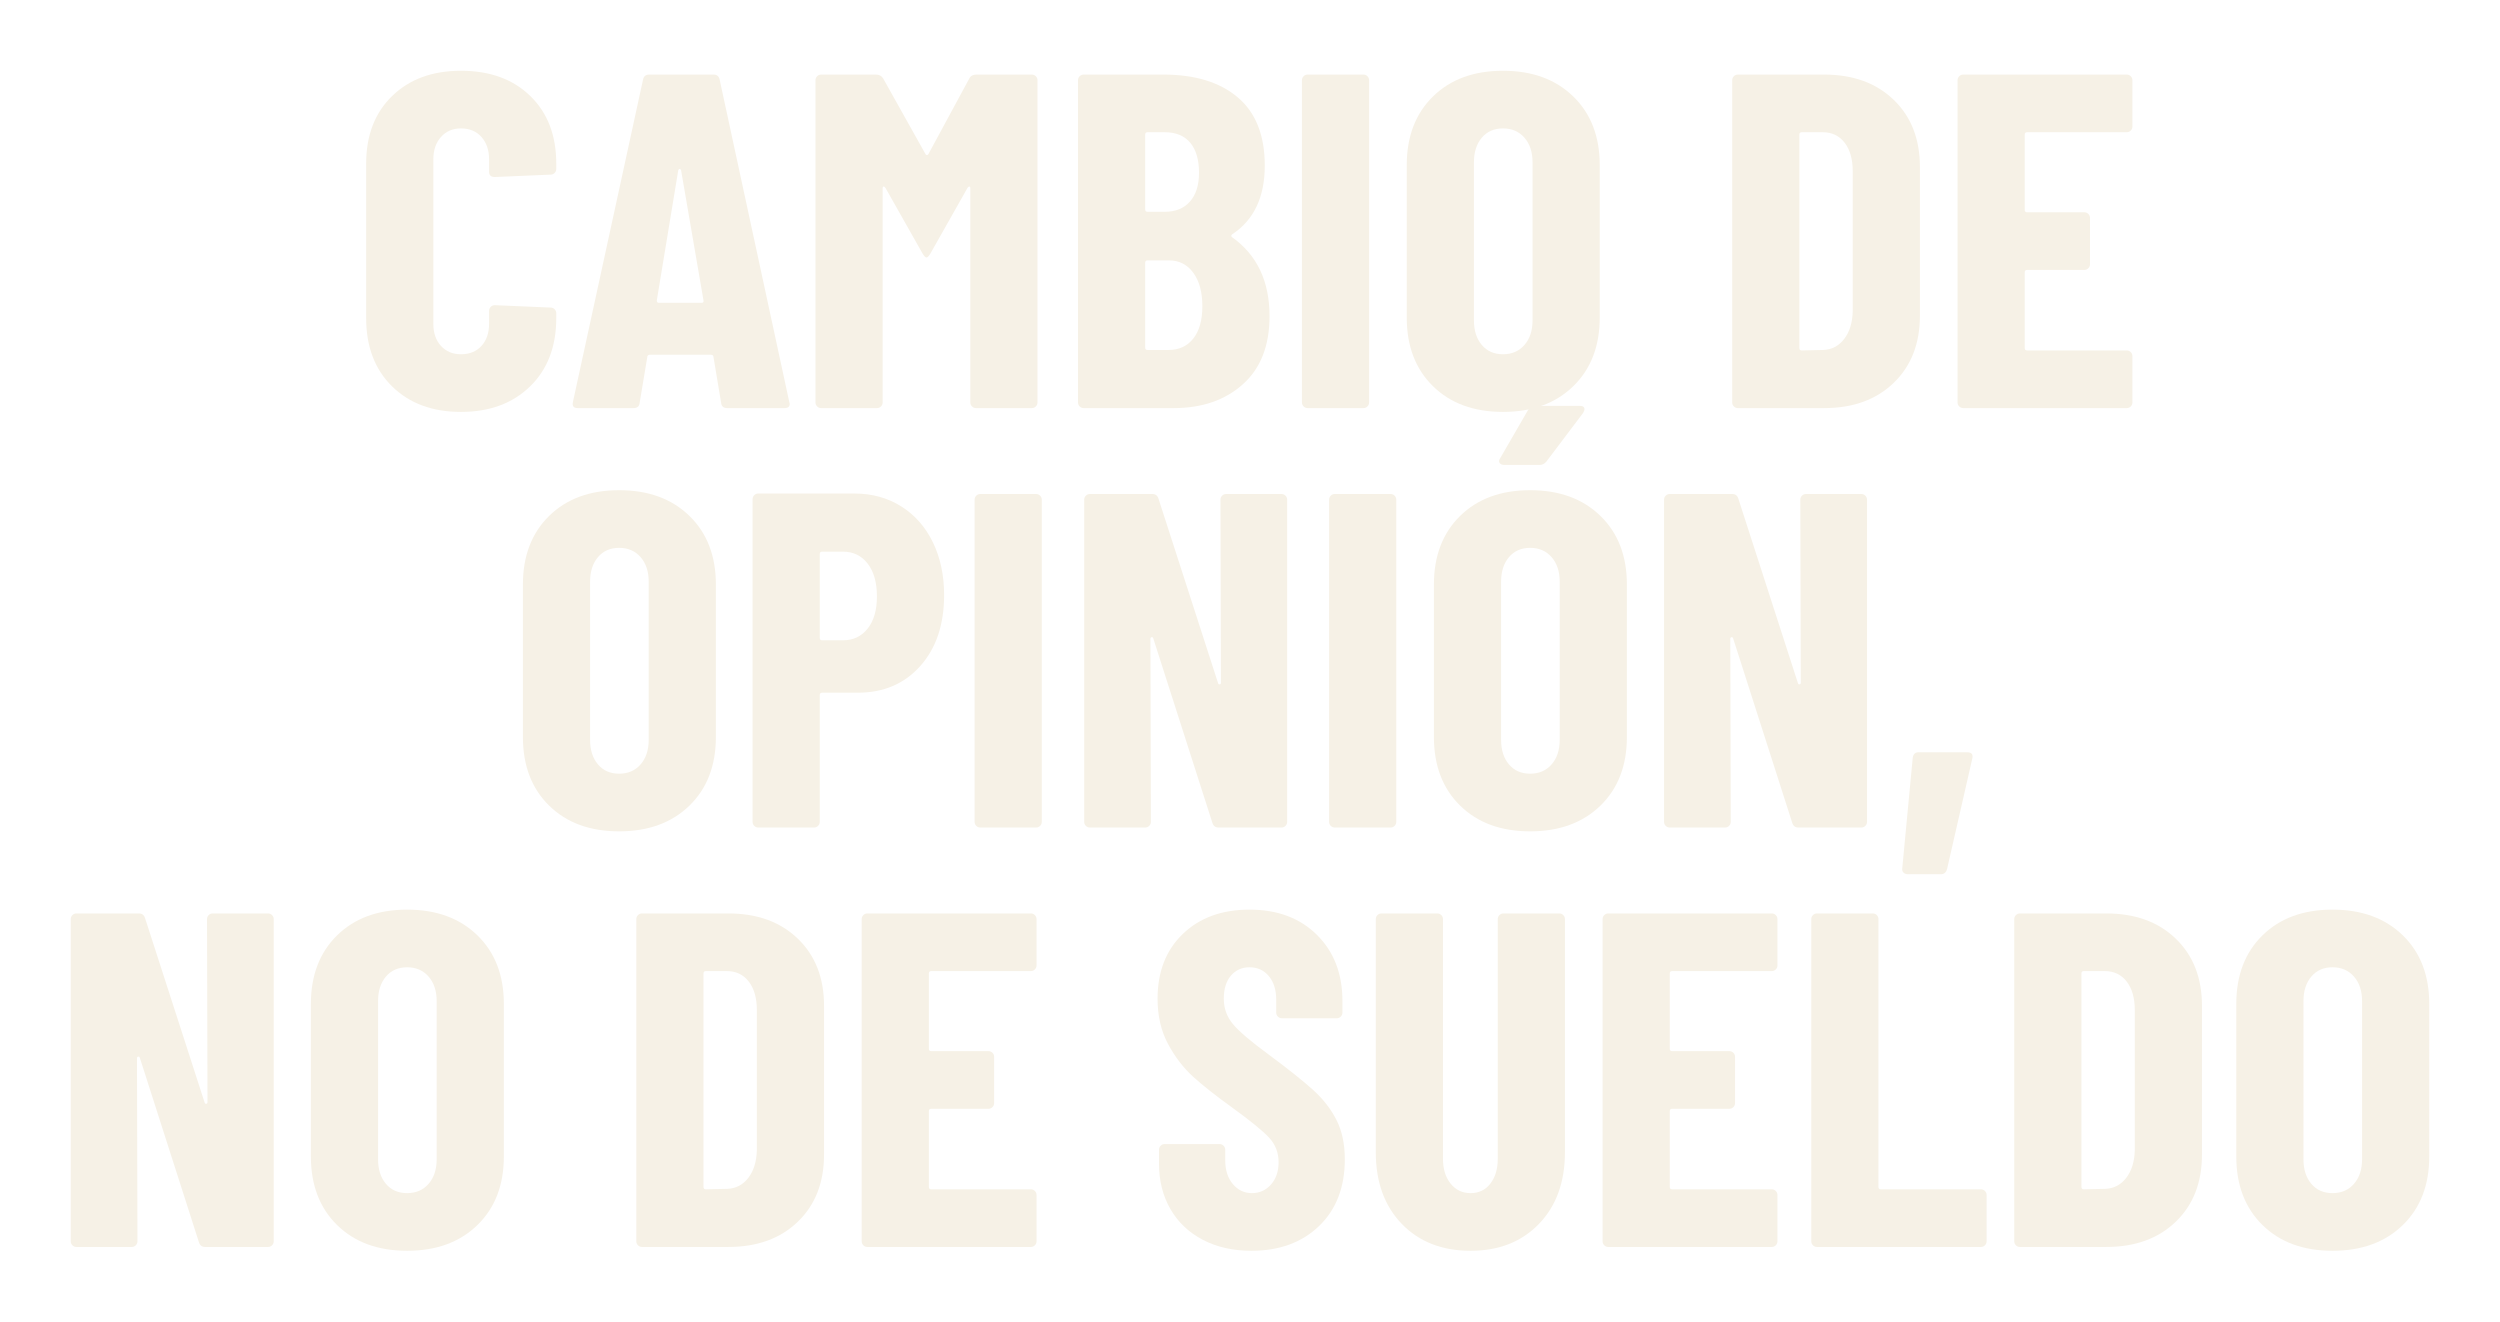
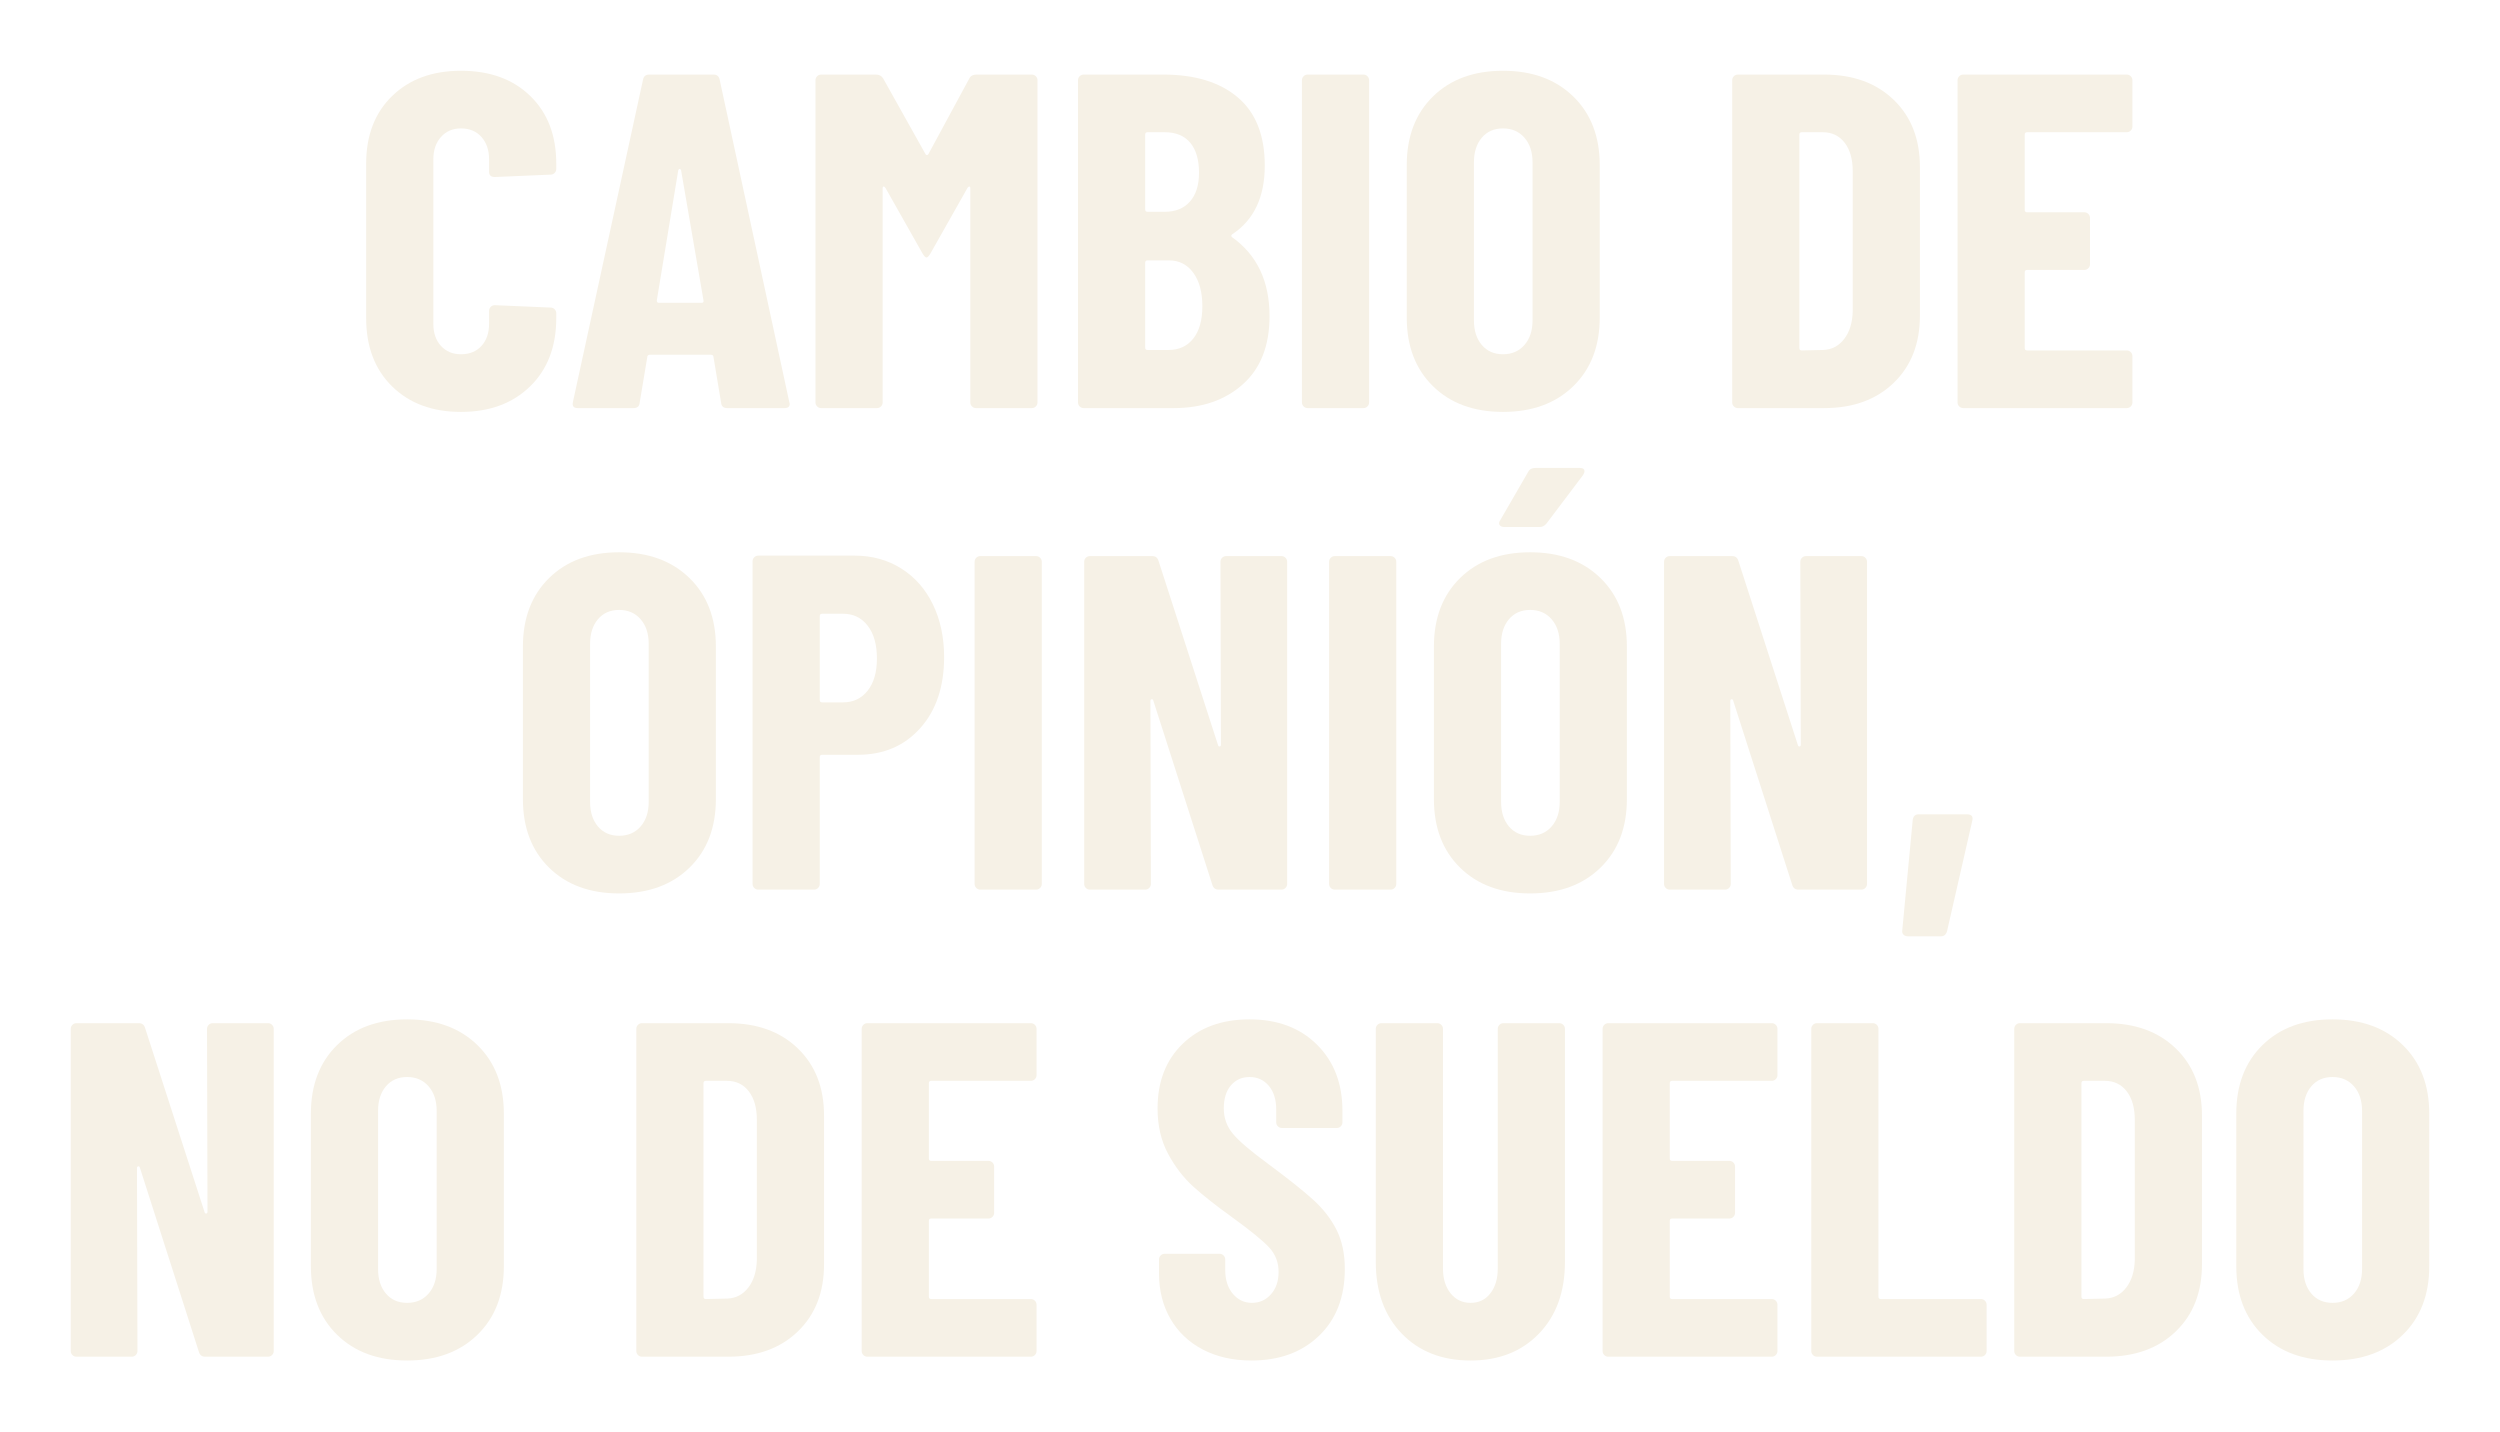
- <svg xmlns="http://www.w3.org/2000/svg" viewBox="327.18 185.37 346.3 183.06">
-   <path fill="#F6F1E6" d="M391.034 242.428Q385.094 242.428 381.497 238.897Q377.9 235.366 377.9 229.426L377.9 229.426L377.9 208.042Q377.9 202.168 381.497 198.67Q385.094 195.172 391.034 195.172L391.034 195.172Q397.04 195.172 400.637 198.67Q404.234 202.168 404.234 208.042L404.234 208.042L404.234 208.768Q404.234 209.098 404.003 209.329Q403.772 209.56 403.442 209.56L403.442 209.56L395.72 209.89Q394.928 209.89 394.928 209.164L394.928 209.164L394.928 207.448Q394.928 205.534 393.872 204.346Q392.816 203.158 391.034 203.158L391.034 203.158Q389.318 203.158 388.262 204.346Q387.206 205.534 387.206 207.448L387.206 207.448L387.206 230.218Q387.206 232.132 388.262 233.287Q389.318 234.442 391.034 234.442L391.034 234.442Q392.816 234.442 393.872 233.287Q394.928 232.132 394.928 230.218L394.928 230.218L394.928 228.436Q394.928 228.106 395.159 227.875Q395.39 227.644 395.72 227.644L395.72 227.644L403.442 227.974Q403.772 227.974 404.003 228.205Q404.234 228.436 404.234 228.766L404.234 228.766L404.234 229.426Q404.234 235.366 400.604 238.897Q396.974 242.428 391.034 242.428L391.034 242.428" />
-   <path fill="#F6F1E6" d="M427.928 241.9Q427.136 241.9 427.07 241.174L427.07 241.174L426.014 234.838Q426.014 234.508 425.618 234.508L425.618 234.508L417.236 234.508Q416.84 234.508 416.84 234.838L416.84 234.838L415.784 241.174Q415.718 241.9 414.926 241.9L414.926 241.9L407.204 241.9Q406.346 241.9 406.544 241.042L406.544 241.042L416.246 196.426Q416.378 195.7 417.104 195.7L417.104 195.7L426.014 195.7Q426.74 195.7 426.872 196.426L426.872 196.426L436.508 241.042L436.574 241.306Q436.574 241.9 435.848 241.9L435.848 241.9L427.928 241.9M418.16 226.984Q418.16 227.314 418.424 227.314L418.424 227.314L424.364 227.314Q424.694 227.314 424.628 226.984L424.628 226.984L421.526 208.966Q421.46 208.768 421.328 208.768Q421.196 208.768 421.13 208.966L421.13 208.966L418.16 226.984" />
-   <path fill="#F6F1E6" d="M461.456 196.228Q461.72 195.7 462.446 195.7L462.446 195.7L470.102 195.7Q470.432 195.7 470.663 195.931Q470.894 196.162 470.894 196.492L470.894 196.492L470.894 241.108Q470.894 241.438 470.663 241.669Q470.432 241.9 470.102 241.9L470.102 241.9L462.38 241.9Q462.05 241.9 461.819 241.669Q461.588 241.438 461.588 241.108L461.588 241.108L461.588 211.474Q461.588 211.21 461.456 211.21Q461.324 211.21 461.192 211.408L461.192 211.408L456.044 220.516Q455.714 221.044 455.516 221.044L455.516 221.044Q455.318 221.044 454.988 220.516L454.988 220.516L449.84 211.408Q449.708 211.21 449.576 211.21Q449.444 211.21 449.444 211.474L449.444 211.474L449.444 241.108Q449.444 241.438 449.213 241.669Q448.982 241.9 448.652 241.9L448.652 241.9L440.93 241.9Q440.6 241.9 440.369 241.669Q440.138 241.438 440.138 241.108L440.138 241.108L440.138 196.492Q440.138 196.162 440.369 195.931Q440.6 195.7 440.93 195.7L440.93 195.7L448.52 195.7Q449.18 195.7 449.51 196.228L449.51 196.228L455.384 206.722Q455.582 206.986 455.78 206.722L455.78 206.722L461.456 196.228" />
-   <path fill="#F6F1E6" d="M503.036 229.162Q503.036 235.3 499.34 238.6Q495.644 241.9 489.77 241.9L489.77 241.9L477.296 241.9Q476.966 241.9 476.735 241.669Q476.504 241.438 476.504 241.108L476.504 241.108L476.504 196.492Q476.504 196.162 476.735 195.931Q476.966 195.7 477.296 195.7L477.296 195.7L488.318 195.7Q494.918 195.7 498.647 198.868Q502.376 202.036 502.376 208.306L502.376 208.306Q502.376 214.84 497.888 217.81L497.888 217.81Q497.624 218.008 497.822 218.206L497.822 218.206Q503.036 221.902 503.036 229.162L503.036 229.162M486.14 203.686Q485.81 203.686 485.81 204.016L485.81 204.016L485.81 214.378Q485.81 214.708 486.14 214.708L486.14 214.708L488.516 214.708Q490.76 214.708 492.014 213.289Q493.268 211.87 493.268 209.296L493.268 209.296Q493.268 206.59 492.047 205.138Q490.826 203.686 488.516 203.686L488.516 203.686L486.14 203.686M489.044 233.848Q491.222 233.848 492.476 232.264Q493.73 230.68 493.73 227.776L493.73 227.776Q493.73 224.872 492.476 223.156Q491.222 221.44 489.11 221.44L489.11 221.44L486.14 221.44Q485.81 221.44 485.81 221.77L485.81 221.77L485.81 233.518Q485.81 233.848 486.14 233.848L486.14 233.848L489.044 233.848" />
-   <path fill="#F6F1E6" d="M508.316 241.9Q507.986 241.9 507.755 241.669Q507.524 241.438 507.524 241.108L507.524 241.108L507.524 196.492Q507.524 196.162 507.755 195.931Q507.986 195.7 508.316 195.7L508.316 195.7L516.038 195.7Q516.368 195.7 516.599 195.931Q516.83 196.162 516.83 196.492L516.83 196.492L516.83 241.108Q516.83 241.438 516.599 241.669Q516.368 241.9 516.038 241.9L516.038 241.9L508.316 241.9" />
-   <path fill="#F6F1E6" d="M535.376 242.428Q529.304 242.428 525.674 238.864Q522.044 235.3 522.044 229.36L522.044 229.36L522.044 208.24Q522.044 202.3 525.674 198.736Q529.304 195.172 535.376 195.172L535.376 195.172Q541.448 195.172 545.111 198.736Q548.774 202.3 548.774 208.24L548.774 208.24L548.774 229.36Q548.774 235.3 545.111 238.864Q541.448 242.428 535.376 242.428L535.376 242.428M535.376 234.442Q537.224 234.442 538.346 233.155Q539.468 231.868 539.468 229.756L539.468 229.756L539.468 207.844Q539.468 205.732 538.346 204.445Q537.224 203.158 535.376 203.158L535.376 203.158Q533.528 203.158 532.439 204.445Q531.35 205.732 531.35 207.844L531.35 207.844L531.35 229.756Q531.35 231.868 532.439 233.155Q533.528 234.442 535.376 234.442L535.376 234.442" />
-   <path fill="#F6F1E6" d="M567.914 241.9Q567.584 241.9 567.353 241.669Q567.122 241.438 567.122 241.108L567.122 241.108L567.122 196.492Q567.122 196.162 567.353 195.931Q567.584 195.7 567.914 195.7L567.914 195.7L579.86 195.7Q585.866 195.7 589.496 199.198Q593.126 202.696 593.126 208.504L593.126 208.504L593.126 229.096Q593.126 234.904 589.496 238.402Q585.866 241.9 579.86 241.9L579.86 241.9L567.914 241.9M576.428 233.584Q576.428 233.914 576.758 233.914L576.758 233.914L579.728 233.848Q581.51 233.782 582.632 232.33Q583.754 230.878 583.82 228.502L583.82 228.502L583.82 209.098Q583.82 206.59 582.698 205.138Q581.576 203.686 579.662 203.686L579.662 203.686L576.758 203.686Q576.428 203.686 576.428 204.016L576.428 204.016L576.428 233.584" />
-   <path fill="#F6F1E6" d="M622.562 202.894Q622.562 203.224 622.331 203.455Q622.1 203.686 621.77 203.686L621.77 203.686L607.976 203.686Q607.646 203.686 607.646 204.016L607.646 204.016L607.646 214.444Q607.646 214.774 607.976 214.774L607.976 214.774L615.896 214.774Q616.226 214.774 616.457 215.005Q616.688 215.236 616.688 215.566L616.688 215.566L616.688 221.968Q616.688 222.298 616.457 222.529Q616.226 222.76 615.896 222.76L615.896 222.76L607.976 222.76Q607.646 222.76 607.646 223.09L607.646 223.09L607.646 233.584Q607.646 233.914 607.976 233.914L607.976 233.914L621.77 233.914Q622.1 233.914 622.331 234.145Q622.562 234.376 622.562 234.706L622.562 234.706L622.562 241.108Q622.562 241.438 622.331 241.669Q622.1 241.9 621.77 241.9L621.77 241.9L599.132 241.9Q598.802 241.9 598.571 241.669Q598.34 241.438 598.34 241.108L598.34 241.108L598.34 196.492Q598.34 196.162 598.571 195.931Q598.802 195.7 599.132 195.7L599.132 195.7L621.77 195.7Q622.1 195.7 622.331 195.931Q622.562 196.162 622.562 196.492L622.562 196.492L622.562 202.894" />
-   <path fill="#F6F1E6" d="M412.946 300.528Q406.874 300.528 403.244 296.964Q399.614 293.4 399.614 287.46L399.614 287.46L399.614 266.34Q399.614 260.4 403.244 256.836Q406.874 253.272 412.946 253.272L412.946 253.272Q419.018 253.272 422.681 256.836Q426.344 260.4 426.344 266.34L426.344 266.34L426.344 287.46Q426.344 293.4 422.681 296.964Q419.018 300.528 412.946 300.528L412.946 300.528M412.946 292.542Q414.794 292.542 415.916 291.255Q417.038 289.968 417.038 287.856L417.038 287.856L417.038 265.944Q417.038 263.832 415.916 262.545Q414.794 261.258 412.946 261.258L412.946 261.258Q411.098 261.258 410.009 262.545Q408.92 263.832 408.92 265.944L408.92 265.944L408.92 287.856Q408.92 289.968 410.009 291.255Q411.098 292.542 412.946 292.542L412.946 292.542" />
-   <path fill="#F6F1E6" d="M445.55 253.734Q449.18 253.734 452.018 255.516Q454.856 257.298 456.407 260.499Q457.958 263.7 457.958 267.792L457.958 267.792Q457.958 273.93 454.658 277.626Q451.358 281.322 446.012 281.322L446.012 281.322L441.062 281.322Q440.732 281.322 440.732 281.652L440.732 281.652L440.732 299.208Q440.732 299.538 440.501 299.769Q440.27 300 439.94 300L439.94 300L432.218 300Q431.888 300 431.657 299.769Q431.426 299.538 431.426 299.208L431.426 299.208L431.426 254.526Q431.426 254.196 431.657 253.965Q431.888 253.734 432.218 253.734L432.218 253.734L445.55 253.734M443.966 274.062Q446.078 274.062 447.365 272.445Q448.652 270.828 448.652 267.99L448.652 267.99Q448.652 265.086 447.365 263.436Q446.078 261.786 443.966 261.786L443.966 261.786L441.062 261.786Q440.732 261.786 440.732 262.116L440.732 262.116L440.732 273.732Q440.732 274.062 441.062 274.062L441.062 274.062L443.966 274.062" />
-   <path fill="#F6F1E6" d="M462.974 300Q462.644 300 462.413 299.769Q462.182 299.538 462.182 299.208L462.182 299.208L462.182 254.592Q462.182 254.262 462.413 254.031Q462.644 253.8 462.974 253.8L462.974 253.8L470.696 253.8Q471.026 253.8 471.257 254.031Q471.488 254.262 471.488 254.592L471.488 254.592L471.488 299.208Q471.488 299.538 471.257 299.769Q471.026 300 470.696 300L470.696 300L462.974 300" />
-   <path fill="#F6F1E6" d="M496.238 254.592Q496.238 254.262 496.469 254.031Q496.7 253.8 497.03 253.8L497.03 253.8L504.686 253.8Q505.016 253.8 505.247 254.031Q505.478 254.262 505.478 254.592L505.478 254.592L505.478 299.208Q505.478 299.538 505.247 299.769Q505.016 300 504.686 300L504.686 300L495.974 300Q495.314 300 495.116 299.34L495.116 299.34L486.932 273.798Q486.866 273.6 486.701 273.633Q486.536 273.666 486.536 273.864L486.536 273.864L486.602 299.208Q486.602 299.538 486.371 299.769Q486.14 300 485.81 300L485.81 300L478.154 300Q477.824 300 477.593 299.769Q477.362 299.538 477.362 299.208L477.362 299.208L477.362 254.592Q477.362 254.262 477.593 254.031Q477.824 253.8 478.154 253.8L478.154 253.8L486.8 253.8Q487.46 253.8 487.658 254.46L487.658 254.46L495.908 280.002Q495.974 280.2 496.139 280.167Q496.304 280.134 496.304 279.936L496.304 279.936L496.238 254.592" />
-   <path fill="#F6F1E6" d="M512.078 300Q511.748 300 511.517 299.769Q511.286 299.538 511.286 299.208L511.286 299.208L511.286 254.592Q511.286 254.262 511.517 254.031Q511.748 253.8 512.078 253.8L512.078 253.8L519.8 253.8Q520.13 253.8 520.361 254.031Q520.592 254.262 520.592 254.592L520.592 254.592L520.592 299.208Q520.592 299.538 520.361 299.769Q520.13 300 519.8 300L519.8 300L512.078 300" />
-   <path fill="#F6F1E6" d="M539.138 300.528Q533.066 300.528 529.436 296.964Q525.806 293.4 525.806 287.46L525.806 287.46L525.806 266.34Q525.806 260.4 529.436 256.836Q533.066 253.272 539.138 253.272L539.138 253.272Q545.21 253.272 548.873 256.836Q552.536 260.4 552.536 266.34L552.536 266.34L552.536 287.46Q552.536 293.4 548.873 296.964Q545.21 300.528 539.138 300.528L539.138 300.528M539.138 292.542Q540.986 292.542 542.108 291.255Q543.23 289.968 543.23 287.856L543.23 287.856L543.23 265.944Q543.23 263.832 542.108 262.545Q540.986 261.258 539.138 261.258L539.138 261.258Q537.29 261.258 536.201 262.545Q535.112 263.832 535.112 265.944L535.112 265.944L535.112 287.856Q535.112 289.968 536.201 291.255Q537.29 292.542 539.138 292.542L539.138 292.542M535.574 249.774Q535.112 249.774 534.914 249.51Q534.716 249.246 534.98 248.85L534.98 248.85L538.874 242.118Q539.138 241.59 539.864 241.59L539.864 241.59L546.002 241.59Q546.662 241.59 546.662 242.052L546.662 242.052Q546.662 242.25 546.464 242.58L546.464 242.58L541.382 249.312Q540.986 249.774 540.458 249.774L540.458 249.774L535.574 249.774" />
-   <path fill="#F6F1E6" d="M576.56 254.592Q576.56 254.262 576.791 254.031Q577.022 253.8 577.352 253.8L577.352 253.8L585.008 253.8Q585.338 253.8 585.569 254.031Q585.8 254.262 585.8 254.592L585.8 254.592L585.8 299.208Q585.8 299.538 585.569 299.769Q585.338 300 585.008 300L585.008 300L576.296 300Q575.636 300 575.438 299.34L575.438 299.34L567.254 273.798Q567.188 273.6 567.023 273.633Q566.858 273.666 566.858 273.864L566.858 273.864L566.924 299.208Q566.924 299.538 566.693 299.769Q566.462 300 566.132 300L566.132 300L558.476 300Q558.146 300 557.915 299.769Q557.684 299.538 557.684 299.208L557.684 299.208L557.684 254.592Q557.684 254.262 557.915 254.031Q558.146 253.8 558.476 253.8L558.476 253.8L567.122 253.8Q567.782 253.8 567.98 254.46L567.98 254.46L576.23 280.002Q576.296 280.2 576.461 280.167Q576.626 280.134 576.626 279.936L576.626 279.936L576.56 254.592" />
-   <path fill="#F6F1E6" d="M591.476 306.468Q591.08 306.468 590.849 306.237Q590.618 306.006 590.684 305.61L590.684 305.61L592.136 290.298Q592.268 289.572 592.928 289.572L592.928 289.572L599.66 289.572Q600.584 289.572 600.386 290.43L600.386 290.43L596.888 305.742Q596.69 306.468 596.03 306.468L596.03 306.468L591.476 306.468" />
-   <path fill="#F6F1E6" d="M355.856 312.692Q355.856 312.362 356.087 312.131Q356.318 311.9 356.648 311.9L356.648 311.9L364.304 311.9Q364.634 311.9 364.865 312.131Q365.096 312.362 365.096 312.692L365.096 312.692L365.096 357.308Q365.096 357.638 364.865 357.869Q364.634 358.1 364.304 358.1L364.304 358.1L355.592 358.1Q354.932 358.1 354.734 357.44L354.734 357.44L346.55 331.898Q346.484 331.7 346.319 331.733Q346.154 331.766 346.154 331.964L346.154 331.964L346.22 357.308Q346.22 357.638 345.989 357.869Q345.758 358.1 345.428 358.1L345.428 358.1L337.772 358.1Q337.442 358.1 337.211 357.869Q336.98 357.638 336.98 357.308L336.98 357.308L336.98 312.692Q336.98 312.362 337.211 312.131Q337.442 311.9 337.772 311.9L337.772 311.9L346.418 311.9Q347.078 311.9 347.276 312.56L347.276 312.56L355.526 338.102Q355.592 338.3 355.757 338.267Q355.922 338.234 355.922 338.036L355.922 338.036L355.856 312.692" />
-   <path fill="#F6F1E6" d="M383.576 358.628Q377.504 358.628 373.874 355.064Q370.244 351.5 370.244 345.56L370.244 345.56L370.244 324.44Q370.244 318.5 373.874 314.936Q377.504 311.372 383.576 311.372L383.576 311.372Q389.648 311.372 393.311 314.936Q396.974 318.5 396.974 324.44L396.974 324.44L396.974 345.56Q396.974 351.5 393.311 355.064Q389.648 358.628 383.576 358.628L383.576 358.628M383.576 350.642Q385.424 350.642 386.546 349.355Q387.668 348.068 387.668 345.956L387.668 345.956L387.668 324.044Q387.668 321.932 386.546 320.645Q385.424 319.358 383.576 319.358L383.576 319.358Q381.728 319.358 380.639 320.645Q379.55 321.932 379.55 324.044L379.55 324.044L379.55 345.956Q379.55 348.068 380.639 349.355Q381.728 350.642 383.576 350.642L383.576 350.642" />
-   <path fill="#F6F1E6" d="M416.114 358.1Q415.784 358.1 415.553 357.869Q415.322 357.638 415.322 357.308L415.322 357.308L415.322 312.692Q415.322 312.362 415.553 312.131Q415.784 311.9 416.114 311.9L416.114 311.9L428.06 311.9Q434.066 311.9 437.696 315.398Q441.326 318.896 441.326 324.704L441.326 324.704L441.326 345.296Q441.326 351.104 437.696 354.602Q434.066 358.1 428.06 358.1L428.06 358.1L416.114 358.1M424.628 349.784Q424.628 350.114 424.958 350.114L424.958 350.114L427.928 350.048Q429.71 349.982 430.832 348.53Q431.954 347.078 432.02 344.702L432.02 344.702L432.02 325.298Q432.02 322.79 430.898 321.338Q429.776 319.886 427.862 319.886L427.862 319.886L424.958 319.886Q424.628 319.886 424.628 320.216L424.628 320.216L424.628 349.784" />
-   <path fill="#F6F1E6" d="M470.762 319.094Q470.762 319.424 470.531 319.655Q470.3 319.886 469.97 319.886L469.97 319.886L456.176 319.886Q455.846 319.886 455.846 320.216L455.846 320.216L455.846 330.644Q455.846 330.974 456.176 330.974L456.176 330.974L464.096 330.974Q464.426 330.974 464.657 331.205Q464.888 331.436 464.888 331.766L464.888 331.766L464.888 338.168Q464.888 338.498 464.657 338.729Q464.426 338.96 464.096 338.96L464.096 338.96L456.176 338.96Q455.846 338.96 455.846 339.29L455.846 339.29L455.846 349.784Q455.846 350.114 456.176 350.114L456.176 350.114L469.97 350.114Q470.3 350.114 470.531 350.345Q470.762 350.576 470.762 350.906L470.762 350.906L470.762 357.308Q470.762 357.638 470.531 357.869Q470.3 358.1 469.97 358.1L469.97 358.1L447.332 358.1Q447.002 358.1 446.771 357.869Q446.54 357.638 446.54 357.308L446.54 357.308L446.54 312.692Q446.54 312.362 446.771 312.131Q447.002 311.9 447.332 311.9L447.332 311.9L469.97 311.9Q470.3 311.9 470.531 312.131Q470.762 312.362 470.762 312.692L470.762 312.692L470.762 319.094" />
-   <path fill="#F6F1E6" d="M500.528 358.628Q496.7 358.628 493.796 357.11Q490.892 355.592 489.308 352.853Q487.724 350.114 487.724 346.55L487.724 346.55L487.724 344.636Q487.724 344.306 487.955 344.075Q488.186 343.844 488.516 343.844L488.516 343.844L496.106 343.844Q496.436 343.844 496.667 344.075Q496.898 344.306 496.898 344.636L496.898 344.636L496.898 346.088Q496.898 348.134 497.954 349.388Q499.01 350.642 500.594 350.642L500.594 350.642Q502.178 350.642 503.234 349.454Q504.29 348.266 504.29 346.352L504.29 346.352Q504.29 344.372 502.97 342.953Q501.65 341.534 497.822 338.762L497.822 338.762Q494.522 336.386 492.476 334.538Q490.43 332.69 488.978 329.984Q487.526 327.278 487.526 323.714L487.526 323.714Q487.526 318.104 491.024 314.738Q494.522 311.372 500.264 311.372L500.264 311.372Q506.072 311.372 509.603 314.87Q513.134 318.368 513.134 324.044L513.134 324.044L513.134 325.628Q513.134 325.958 512.903 326.189Q512.672 326.42 512.342 326.42L512.342 326.42L504.752 326.42Q504.422 326.42 504.191 326.189Q503.96 325.958 503.96 325.628L503.96 325.628L503.96 323.846Q503.96 321.8 502.937 320.579Q501.914 319.358 500.264 319.358L500.264 319.358Q498.68 319.358 497.69 320.513Q496.7 321.668 496.7 323.714L496.7 323.714Q496.7 325.694 497.954 327.212Q499.208 328.73 502.904 331.436L502.904 331.436Q506.996 334.472 509.075 336.353Q511.154 338.234 512.309 340.511Q513.464 342.788 513.464 345.956L513.464 345.956Q513.464 351.764 509.9 355.196Q506.336 358.628 500.528 358.628L500.528 358.628" />
-   <path fill="#F6F1E6" d="M530.888 358.628Q524.948 358.628 521.351 354.899Q517.754 351.17 517.754 344.966L517.754 344.966L517.754 312.692Q517.754 312.362 517.985 312.131Q518.216 311.9 518.546 311.9L518.546 311.9L526.268 311.9Q526.598 311.9 526.829 312.131Q527.06 312.362 527.06 312.692L527.06 312.692L527.06 345.89Q527.06 348.002 528.116 349.322Q529.172 350.642 530.888 350.642L530.888 350.642Q532.604 350.642 533.627 349.322Q534.65 348.002 534.65 345.89L534.65 345.89L534.65 312.692Q534.65 312.362 534.881 312.131Q535.112 311.9 535.442 311.9L535.442 311.9L543.164 311.9Q543.494 311.9 543.725 312.131Q543.956 312.362 543.956 312.692L543.956 312.692L543.956 344.966Q543.956 351.17 540.359 354.899Q536.762 358.628 530.888 358.628L530.888 358.628" />
-   <path fill="#F6F1E6" d="M573.392 319.094Q573.392 319.424 573.161 319.655Q572.93 319.886 572.6 319.886L572.6 319.886L558.806 319.886Q558.476 319.886 558.476 320.216L558.476 320.216L558.476 330.644Q558.476 330.974 558.806 330.974L558.806 330.974L566.726 330.974Q567.056 330.974 567.287 331.205Q567.518 331.436 567.518 331.766L567.518 331.766L567.518 338.168Q567.518 338.498 567.287 338.729Q567.056 338.96 566.726 338.96L566.726 338.96L558.806 338.96Q558.476 338.96 558.476 339.29L558.476 339.29L558.476 349.784Q558.476 350.114 558.806 350.114L558.806 350.114L572.6 350.114Q572.93 350.114 573.161 350.345Q573.392 350.576 573.392 350.906L573.392 350.906L573.392 357.308Q573.392 357.638 573.161 357.869Q572.93 358.1 572.6 358.1L572.6 358.1L549.962 358.1Q549.632 358.1 549.401 357.869Q549.17 357.638 549.17 357.308L549.17 357.308L549.17 312.692Q549.17 312.362 549.401 312.131Q549.632 311.9 549.962 311.9L549.962 311.9L572.6 311.9Q572.93 311.9 573.161 312.131Q573.392 312.362 573.392 312.692L573.392 312.692L573.392 319.094" />
-   <path fill="#F6F1E6" d="M578.87 358.1Q578.54 358.1 578.309 357.869Q578.078 357.638 578.078 357.308L578.078 357.308L578.078 312.692Q578.078 312.362 578.309 312.131Q578.54 311.9 578.87 311.9L578.87 311.9L586.592 311.9Q586.922 311.9 587.153 312.131Q587.384 312.362 587.384 312.692L587.384 312.692L587.384 349.784Q587.384 350.114 587.714 350.114L587.714 350.114L601.574 350.114Q601.904 350.114 602.135 350.345Q602.366 350.576 602.366 350.906L602.366 350.906L602.366 357.308Q602.366 357.638 602.135 357.869Q601.904 358.1 601.574 358.1L601.574 358.1L578.87 358.1" />
-   <path fill="#F6F1E6" d="M606.986 358.1Q606.656 358.1 606.425 357.869Q606.194 357.638 606.194 357.308L606.194 357.308L606.194 312.692Q606.194 312.362 606.425 312.131Q606.656 311.9 606.986 311.9L606.986 311.9L618.932 311.9Q624.938 311.9 628.568 315.398Q632.198 318.896 632.198 324.704L632.198 324.704L632.198 345.296Q632.198 351.104 628.568 354.602Q624.938 358.1 618.932 358.1L618.932 358.1L606.986 358.1M615.5 349.784Q615.5 350.114 615.83 350.114L615.83 350.114L618.8 350.048Q620.582 349.982 621.704 348.53Q622.826 347.078 622.892 344.702L622.892 344.702L622.892 325.298Q622.892 322.79 621.77 321.338Q620.648 319.886 618.734 319.886L618.734 319.886L615.83 319.886Q615.5 319.886 615.5 320.216L615.5 320.216L615.5 349.784" />
-   <path fill="#F6F1E6" d="M650.282 358.628Q644.21 358.628 640.58 355.064Q636.95 351.5 636.95 345.56L636.95 345.56L636.95 324.44Q636.95 318.5 640.58 314.936Q644.21 311.372 650.282 311.372L650.282 311.372Q656.354 311.372 660.017 314.936Q663.68 318.5 663.68 324.44L663.68 324.44L663.68 345.56Q663.68 351.5 660.017 355.064Q656.354 358.628 650.282 358.628L650.282 358.628M650.282 350.642Q652.13 350.642 653.252 349.355Q654.374 348.068 654.374 345.956L654.374 345.956L654.374 324.044Q654.374 321.932 653.252 320.645Q652.13 319.358 650.282 319.358L650.282 319.358Q648.434 319.358 647.345 320.645Q646.256 321.932 646.256 324.044L646.256 324.044L646.256 345.956Q646.256 348.068 647.345 349.355Q648.434 350.642 650.282 350.642L650.282 350.642" />
+ <svg xmlns="http://www.w3.org/2000/svg" viewBox="327.18 177.77 346.3 198.26">
+   <path fill="#F6F1E6" d="M391.034 234.828Q385.094 234.828 381.497 231.297Q377.9 227.766 377.9 221.826L377.9 221.826L377.9 200.442Q377.9 194.568 381.497 191.07Q385.094 187.572 391.034 187.572L391.034 187.572Q397.04 187.572 400.637 191.07Q404.234 194.568 404.234 200.442L404.234 200.442L404.234 201.168Q404.234 201.498 404.003 201.729Q403.772 201.96 403.442 201.96L403.442 201.96L395.72 202.29Q394.928 202.29 394.928 201.564L394.928 201.564L394.928 199.848Q394.928 197.934 393.872 196.746Q392.816 195.558 391.034 195.558L391.034 195.558Q389.318 195.558 388.262 196.746Q387.206 197.934 387.206 199.848L387.206 199.848L387.206 222.618Q387.206 224.532 388.262 225.687Q389.318 226.842 391.034 226.842L391.034 226.842Q392.816 226.842 393.872 225.687Q394.928 224.532 394.928 222.618L394.928 222.618L394.928 220.836Q394.928 220.506 395.159 220.275Q395.39 220.044 395.72 220.044L395.72 220.044L403.442 220.374Q403.772 220.374 404.003 220.605Q404.234 220.836 404.234 221.166L404.234 221.166L404.234 221.826Q404.234 227.766 400.604 231.297Q396.974 234.828 391.034 234.828L391.034 234.828" />
+   <path fill="#F6F1E6" d="M427.928 234.3Q427.136 234.3 427.07 233.574L427.07 233.574L426.014 227.238Q426.014 226.908 425.618 226.908L425.618 226.908L417.236 226.908Q416.84 226.908 416.84 227.238L416.84 227.238L415.784 233.574Q415.718 234.3 414.926 234.3L414.926 234.3L407.204 234.3Q406.346 234.3 406.544 233.442L406.544 233.442L416.246 188.826Q416.378 188.1 417.104 188.1L417.104 188.1L426.014 188.1Q426.74 188.1 426.872 188.826L426.872 188.826L436.508 233.442L436.574 233.706Q436.574 234.3 435.848 234.3L435.848 234.3L427.928 234.3M418.16 219.384Q418.16 219.714 418.424 219.714L418.424 219.714L424.364 219.714Q424.694 219.714 424.628 219.384L424.628 219.384L421.526 201.366Q421.46 201.168 421.328 201.168Q421.196 201.168 421.13 201.366L421.13 201.366L418.16 219.384" />
+   <path fill="#F6F1E6" d="M461.456 188.628Q461.72 188.1 462.446 188.1L462.446 188.1L470.102 188.1Q470.432 188.1 470.663 188.331Q470.894 188.562 470.894 188.892L470.894 188.892L470.894 233.508Q470.894 233.838 470.663 234.069Q470.432 234.3 470.102 234.3L470.102 234.3L462.38 234.3Q462.05 234.3 461.819 234.069Q461.588 233.838 461.588 233.508L461.588 233.508L461.588 203.874Q461.588 203.61 461.456 203.61Q461.324 203.61 461.192 203.808L461.192 203.808L456.044 212.916Q455.714 213.444 455.516 213.444L455.516 213.444Q455.318 213.444 454.988 212.916L454.988 212.916L449.84 203.808Q449.708 203.61 449.576 203.61Q449.444 203.61 449.444 203.874L449.444 203.874L449.444 233.508Q449.444 233.838 449.213 234.069Q448.982 234.3 448.652 234.3L448.652 234.3L440.93 234.3Q440.6 234.3 440.369 234.069Q440.138 233.838 440.138 233.508L440.138 233.508L440.138 188.892Q440.138 188.562 440.369 188.331Q440.6 188.1 440.93 188.1L440.93 188.1L448.52 188.1Q449.18 188.1 449.51 188.628L449.51 188.628L455.384 199.122Q455.582 199.386 455.78 199.122L455.78 199.122L461.456 188.628" />
+   <path fill="#F6F1E6" d="M503.036 221.562Q503.036 227.7 499.34 231Q495.644 234.3 489.77 234.3L489.77 234.3L477.296 234.3Q476.966 234.3 476.735 234.069Q476.504 233.838 476.504 233.508L476.504 233.508L476.504 188.892Q476.504 188.562 476.735 188.331Q476.966 188.1 477.296 188.1L477.296 188.1L488.318 188.1Q494.918 188.1 498.647 191.268Q502.376 194.436 502.376 200.706L502.376 200.706Q502.376 207.24 497.888 210.21L497.888 210.21Q497.624 210.408 497.822 210.606L497.822 210.606Q503.036 214.302 503.036 221.562L503.036 221.562M486.14 196.086Q485.81 196.086 485.81 196.416L485.81 196.416L485.81 206.778Q485.81 207.108 486.14 207.108L486.14 207.108L488.516 207.108Q490.76 207.108 492.014 205.689Q493.268 204.27 493.268 201.696L493.268 201.696Q493.268 198.99 492.047 197.538Q490.826 196.086 488.516 196.086L488.516 196.086L486.14 196.086M489.044 226.248Q491.222 226.248 492.476 224.664Q493.73 223.08 493.73 220.176L493.73 220.176Q493.73 217.272 492.476 215.556Q491.222 213.84 489.11 213.84L489.11 213.84L486.14 213.84Q485.81 213.84 485.81 214.17L485.81 214.17L485.81 225.918Q485.81 226.248 486.14 226.248L486.14 226.248L489.044 226.248" />
+   <path fill="#F6F1E6" d="M508.316 234.3Q507.986 234.3 507.755 234.069Q507.524 233.838 507.524 233.508L507.524 233.508L507.524 188.892Q507.524 188.562 507.755 188.331Q507.986 188.1 508.316 188.1L508.316 188.1L516.038 188.1Q516.368 188.1 516.599 188.331Q516.83 188.562 516.83 188.892L516.83 188.892L516.83 233.508Q516.83 233.838 516.599 234.069Q516.368 234.3 516.038 234.3L516.038 234.3L508.316 234.3" />
+   <path fill="#F6F1E6" d="M535.376 234.828Q529.304 234.828 525.674 231.264Q522.044 227.7 522.044 221.76L522.044 221.76L522.044 200.64Q522.044 194.7 525.674 191.136Q529.304 187.572 535.376 187.572L535.376 187.572Q541.448 187.572 545.111 191.136Q548.774 194.7 548.774 200.64L548.774 200.64L548.774 221.76Q548.774 227.7 545.111 231.264Q541.448 234.828 535.376 234.828L535.376 234.828M535.376 226.842Q537.224 226.842 538.346 225.555Q539.468 224.268 539.468 222.156L539.468 222.156L539.468 200.244Q539.468 198.132 538.346 196.845Q537.224 195.558 535.376 195.558L535.376 195.558Q533.528 195.558 532.439 196.845Q531.35 198.132 531.35 200.244L531.35 200.244L531.35 222.156Q531.35 224.268 532.439 225.555Q533.528 226.842 535.376 226.842L535.376 226.842" />
+   <path fill="#F6F1E6" d="M567.914 234.3Q567.584 234.3 567.353 234.069Q567.122 233.838 567.122 233.508L567.122 233.508L567.122 188.892Q567.122 188.562 567.353 188.331Q567.584 188.1 567.914 188.1L567.914 188.1L579.86 188.1Q585.866 188.1 589.496 191.598Q593.126 195.096 593.126 200.904L593.126 200.904L593.126 221.496Q593.126 227.304 589.496 230.802Q585.866 234.3 579.86 234.3L579.86 234.3L567.914 234.3M576.428 225.984Q576.428 226.314 576.758 226.314L576.758 226.314L579.728 226.248Q581.51 226.182 582.632 224.73Q583.754 223.278 583.82 220.902L583.82 220.902L583.82 201.498Q583.82 198.99 582.698 197.538Q581.576 196.086 579.662 196.086L579.662 196.086L576.758 196.086Q576.428 196.086 576.428 196.416L576.428 196.416L576.428 225.984" />
+   <path fill="#F6F1E6" d="M622.562 195.294Q622.562 195.624 622.331 195.855Q622.1 196.086 621.77 196.086L621.77 196.086L607.976 196.086Q607.646 196.086 607.646 196.416L607.646 196.416L607.646 206.844Q607.646 207.174 607.976 207.174L607.976 207.174L615.896 207.174Q616.226 207.174 616.457 207.405Q616.688 207.636 616.688 207.966L616.688 207.966L616.688 214.368Q616.688 214.698 616.457 214.929Q616.226 215.16 615.896 215.16L615.896 215.16L607.976 215.16Q607.646 215.16 607.646 215.49L607.646 215.49L607.646 225.984Q607.646 226.314 607.976 226.314L607.976 226.314L621.77 226.314Q622.1 226.314 622.331 226.545Q622.562 226.776 622.562 227.106L622.562 227.106L622.562 233.508Q622.562 233.838 622.331 234.069Q622.1 234.3 621.77 234.3L621.77 234.3L599.132 234.3Q598.802 234.3 598.571 234.069Q598.34 233.838 598.34 233.508L598.34 233.508L598.34 188.892Q598.34 188.562 598.571 188.331Q598.802 188.1 599.132 188.1L599.132 188.1L621.77 188.1Q622.1 188.1 622.331 188.331Q622.562 188.562 622.562 188.892L622.562 188.892L622.562 195.294" />
+   <path fill="#F6F1E6" d="M412.946 301.528Q406.874 301.528 403.244 297.964Q399.614 294.4 399.614 288.46L399.614 288.46L399.614 267.34Q399.614 261.4 403.244 257.836Q406.874 254.272 412.946 254.272L412.946 254.272Q419.018 254.272 422.681 257.836Q426.344 261.4 426.344 267.34L426.344 267.34L426.344 288.46Q426.344 294.4 422.681 297.964Q419.018 301.528 412.946 301.528L412.946 301.528M412.946 293.542Q414.794 293.542 415.916 292.255Q417.038 290.968 417.038 288.856L417.038 288.856L417.038 266.944Q417.038 264.832 415.916 263.545Q414.794 262.258 412.946 262.258L412.946 262.258Q411.098 262.258 410.009 263.545Q408.92 264.832 408.92 266.944L408.92 266.944L408.92 288.856Q408.92 290.968 410.009 292.255Q411.098 293.542 412.946 293.542L412.946 293.542" />
+   <path fill="#F6F1E6" d="M445.55 254.734Q449.18 254.734 452.018 256.516Q454.856 258.298 456.407 261.499Q457.958 264.7 457.958 268.792L457.958 268.792Q457.958 274.93 454.658 278.626Q451.358 282.322 446.012 282.322L446.012 282.322L441.062 282.322Q440.732 282.322 440.732 282.652L440.732 282.652L440.732 300.208Q440.732 300.538 440.501 300.769Q440.27 301 439.94 301L439.94 301L432.218 301Q431.888 301 431.657 300.769Q431.426 300.538 431.426 300.208L431.426 300.208L431.426 255.526Q431.426 255.196 431.657 254.965Q431.888 254.734 432.218 254.734L432.218 254.734L445.55 254.734M443.966 275.062Q446.078 275.062 447.365 273.445Q448.652 271.828 448.652 268.99L448.652 268.99Q448.652 266.086 447.365 264.436Q446.078 262.786 443.966 262.786L443.966 262.786L441.062 262.786Q440.732 262.786 440.732 263.116L440.732 263.116L440.732 274.732Q440.732 275.062 441.062 275.062L441.062 275.062L443.966 275.062" />
+   <path fill="#F6F1E6" d="M462.974 301Q462.644 301 462.413 300.769Q462.182 300.538 462.182 300.208L462.182 300.208L462.182 255.592Q462.182 255.262 462.413 255.031Q462.644 254.8 462.974 254.8L462.974 254.8L470.696 254.8Q471.026 254.8 471.257 255.031Q471.488 255.262 471.488 255.592L471.488 255.592L471.488 300.208Q471.488 300.538 471.257 300.769Q471.026 301 470.696 301L470.696 301L462.974 301" />
+   <path fill="#F6F1E6" d="M496.238 255.592Q496.238 255.262 496.469 255.031Q496.7 254.8 497.03 254.8L497.03 254.8L504.686 254.8Q505.016 254.8 505.247 255.031Q505.478 255.262 505.478 255.592L505.478 255.592L505.478 300.208Q505.478 300.538 505.247 300.769Q505.016 301 504.686 301L504.686 301L495.974 301Q495.314 301 495.116 300.34L495.116 300.34L486.932 274.798Q486.866 274.6 486.701 274.633Q486.536 274.666 486.536 274.864L486.536 274.864L486.602 300.208Q486.602 300.538 486.371 300.769Q486.14 301 485.81 301L485.81 301L478.154 301Q477.824 301 477.593 300.769Q477.362 300.538 477.362 300.208L477.362 300.208L477.362 255.592Q477.362 255.262 477.593 255.031Q477.824 254.8 478.154 254.8L478.154 254.8L486.8 254.8Q487.46 254.8 487.658 255.46L487.658 255.46L495.908 281.002Q495.974 281.2 496.139 281.167Q496.304 281.134 496.304 280.936L496.304 280.936L496.238 255.592" />
+   <path fill="#F6F1E6" d="M512.078 301Q511.748 301 511.517 300.769Q511.286 300.538 511.286 300.208L511.286 300.208L511.286 255.592Q511.286 255.262 511.517 255.031Q511.748 254.8 512.078 254.8L512.078 254.8L519.8 254.8Q520.13 254.8 520.361 255.031Q520.592 255.262 520.592 255.592L520.592 255.592L520.592 300.208Q520.592 300.538 520.361 300.769Q520.13 301 519.8 301L519.8 301L512.078 301" />
+   <path fill="#F6F1E6" d="M539.138 301.528Q533.066 301.528 529.436 297.964Q525.806 294.4 525.806 288.46L525.806 288.46L525.806 267.34Q525.806 261.4 529.436 257.836Q533.066 254.272 539.138 254.272L539.138 254.272Q545.21 254.272 548.873 257.836Q552.536 261.4 552.536 267.34L552.536 267.34L552.536 288.46Q552.536 294.4 548.873 297.964Q545.21 301.528 539.138 301.528L539.138 301.528M539.138 293.542Q540.986 293.542 542.108 292.255Q543.23 290.968 543.23 288.856L543.23 288.856L543.23 266.944Q543.23 264.832 542.108 263.545Q540.986 262.258 539.138 262.258L539.138 262.258Q537.29 262.258 536.201 263.545Q535.112 264.832 535.112 266.944L535.112 266.944L535.112 288.856Q535.112 290.968 536.201 292.255Q537.29 293.542 539.138 293.542L539.138 293.542M535.574 250.774Q535.112 250.774 534.914 250.51Q534.716 250.246 534.98 249.85L534.98 249.85L538.874 243.118Q539.138 242.59 539.864 242.59L539.864 242.59L546.002 242.59Q546.662 242.59 546.662 243.052L546.662 243.052Q546.662 243.25 546.464 243.58L546.464 243.58L541.382 250.312Q540.986 250.774 540.458 250.774L540.458 250.774L535.574 250.774" />
+   <path fill="#F6F1E6" d="M576.56 255.592Q576.56 255.262 576.791 255.031Q577.022 254.8 577.352 254.8L577.352 254.8L585.008 254.8Q585.338 254.8 585.569 255.031Q585.8 255.262 585.8 255.592L585.8 255.592L585.8 300.208Q585.8 300.538 585.569 300.769Q585.338 301 585.008 301L585.008 301L576.296 301Q575.636 301 575.438 300.34L575.438 300.34L567.254 274.798Q567.188 274.6 567.023 274.633Q566.858 274.666 566.858 274.864L566.858 274.864L566.924 300.208Q566.924 300.538 566.693 300.769Q566.462 301 566.132 301L566.132 301L558.476 301Q558.146 301 557.915 300.769Q557.684 300.538 557.684 300.208L557.684 300.208L557.684 255.592Q557.684 255.262 557.915 255.031Q558.146 254.8 558.476 254.8L558.476 254.8L567.122 254.8Q567.782 254.8 567.98 255.46L567.98 255.46L576.23 281.002Q576.296 281.2 576.461 281.167Q576.626 281.134 576.626 280.936L576.626 280.936L576.56 255.592" />
+   <path fill="#F6F1E6" d="M591.476 307.468Q591.08 307.468 590.849 307.237Q590.618 307.006 590.684 306.61L590.684 306.61L592.136 291.298Q592.268 290.572 592.928 290.572L592.928 290.572L599.66 290.572Q600.584 290.572 600.386 291.43L600.386 291.43L596.888 306.742Q596.69 307.468 596.03 307.468L596.03 307.468L591.476 307.468" />
+   <path fill="#F6F1E6" d="M355.856 320.292Q355.856 319.962 356.087 319.731Q356.318 319.5 356.648 319.5L356.648 319.5L364.304 319.5Q364.634 319.5 364.865 319.731Q365.096 319.962 365.096 320.292L365.096 320.292L365.096 364.908Q365.096 365.238 364.865 365.469Q364.634 365.7 364.304 365.7L364.304 365.7L355.592 365.7Q354.932 365.7 354.734 365.04L354.734 365.04L346.55 339.498Q346.484 339.3 346.319 339.333Q346.154 339.366 346.154 339.564L346.154 339.564L346.22 364.908Q346.22 365.238 345.989 365.469Q345.758 365.7 345.428 365.7L345.428 365.7L337.772 365.7Q337.442 365.7 337.211 365.469Q336.98 365.238 336.98 364.908L336.98 364.908L336.98 320.292Q336.98 319.962 337.211 319.731Q337.442 319.5 337.772 319.5L337.772 319.5L346.418 319.5Q347.078 319.5 347.276 320.16L347.276 320.16L355.526 345.702Q355.592 345.9 355.757 345.867Q355.922 345.834 355.922 345.636L355.922 345.636L355.856 320.292" />
+   <path fill="#F6F1E6" d="M383.576 366.228Q377.504 366.228 373.874 362.664Q370.244 359.1 370.244 353.16L370.244 353.16L370.244 332.04Q370.244 326.1 373.874 322.536Q377.504 318.972 383.576 318.972L383.576 318.972Q389.648 318.972 393.311 322.536Q396.974 326.1 396.974 332.04L396.974 332.04L396.974 353.16Q396.974 359.1 393.311 362.664Q389.648 366.228 383.576 366.228L383.576 366.228M383.576 358.242Q385.424 358.242 386.546 356.955Q387.668 355.668 387.668 353.556L387.668 353.556L387.668 331.644Q387.668 329.532 386.546 328.245Q385.424 326.958 383.576 326.958L383.576 326.958Q381.728 326.958 380.639 328.245Q379.55 329.532 379.55 331.644L379.55 331.644L379.55 353.556Q379.55 355.668 380.639 356.955Q381.728 358.242 383.576 358.242L383.576 358.242" />
+   <path fill="#F6F1E6" d="M416.114 365.7Q415.784 365.7 415.553 365.469Q415.322 365.238 415.322 364.908L415.322 364.908L415.322 320.292Q415.322 319.962 415.553 319.731Q415.784 319.5 416.114 319.5L416.114 319.5L428.06 319.5Q434.066 319.5 437.696 322.998Q441.326 326.496 441.326 332.304L441.326 332.304L441.326 352.896Q441.326 358.704 437.696 362.202Q434.066 365.7 428.06 365.7L428.06 365.7L416.114 365.7M424.628 357.384Q424.628 357.714 424.958 357.714L424.958 357.714L427.928 357.648Q429.71 357.582 430.832 356.13Q431.954 354.678 432.02 352.302L432.02 352.302L432.02 332.898Q432.02 330.39 430.898 328.938Q429.776 327.486 427.862 327.486L427.862 327.486L424.958 327.486Q424.628 327.486 424.628 327.816L424.628 327.816L424.628 357.384" />
+   <path fill="#F6F1E6" d="M470.762 326.694Q470.762 327.024 470.531 327.255Q470.3 327.486 469.97 327.486L469.97 327.486L456.176 327.486Q455.846 327.486 455.846 327.816L455.846 327.816L455.846 338.244Q455.846 338.574 456.176 338.574L456.176 338.574L464.096 338.574Q464.426 338.574 464.657 338.805Q464.888 339.036 464.888 339.366L464.888 339.366L464.888 345.768Q464.888 346.098 464.657 346.329Q464.426 346.56 464.096 346.56L464.096 346.56L456.176 346.56Q455.846 346.56 455.846 346.89L455.846 346.89L455.846 357.384Q455.846 357.714 456.176 357.714L456.176 357.714L469.97 357.714Q470.3 357.714 470.531 357.945Q470.762 358.176 470.762 358.506L470.762 358.506L470.762 364.908Q470.762 365.238 470.531 365.469Q470.3 365.7 469.97 365.7L469.97 365.7L447.332 365.7Q447.002 365.7 446.771 365.469Q446.54 365.238 446.54 364.908L446.54 364.908L446.54 320.292Q446.54 319.962 446.771 319.731Q447.002 319.5 447.332 319.5L447.332 319.5L469.97 319.5Q470.3 319.5 470.531 319.731Q470.762 319.962 470.762 320.292L470.762 320.292L470.762 326.694" />
+   <path fill="#F6F1E6" d="M500.528 366.228Q496.7 366.228 493.796 364.71Q490.892 363.192 489.308 360.453Q487.724 357.714 487.724 354.15L487.724 354.15L487.724 352.236Q487.724 351.906 487.955 351.675Q488.186 351.444 488.516 351.444L488.516 351.444L496.106 351.444Q496.436 351.444 496.667 351.675Q496.898 351.906 496.898 352.236L496.898 352.236L496.898 353.688Q496.898 355.734 497.954 356.988Q499.01 358.242 500.594 358.242L500.594 358.242Q502.178 358.242 503.234 357.054Q504.29 355.866 504.29 353.952L504.29 353.952Q504.29 351.972 502.97 350.553Q501.65 349.134 497.822 346.362L497.822 346.362Q494.522 343.986 492.476 342.138Q490.43 340.29 488.978 337.584Q487.526 334.878 487.526 331.314L487.526 331.314Q487.526 325.704 491.024 322.338Q494.522 318.972 500.264 318.972L500.264 318.972Q506.072 318.972 509.603 322.47Q513.134 325.968 513.134 331.644L513.134 331.644L513.134 333.228Q513.134 333.558 512.903 333.789Q512.672 334.02 512.342 334.02L512.342 334.02L504.752 334.02Q504.422 334.02 504.191 333.789Q503.96 333.558 503.96 333.228L503.96 333.228L503.96 331.446Q503.96 329.4 502.937 328.179Q501.914 326.958 500.264 326.958L500.264 326.958Q498.68 326.958 497.69 328.113Q496.7 329.268 496.7 331.314L496.7 331.314Q496.7 333.294 497.954 334.812Q499.208 336.33 502.904 339.036L502.904 339.036Q506.996 342.072 509.075 343.953Q511.154 345.834 512.309 348.111Q513.464 350.388 513.464 353.556L513.464 353.556Q513.464 359.364 509.9 362.796Q506.336 366.228 500.528 366.228L500.528 366.228" />
+   <path fill="#F6F1E6" d="M530.888 366.228Q524.948 366.228 521.351 362.499Q517.754 358.77 517.754 352.566L517.754 352.566L517.754 320.292Q517.754 319.962 517.985 319.731Q518.216 319.5 518.546 319.5L518.546 319.5L526.268 319.5Q526.598 319.5 526.829 319.731Q527.06 319.962 527.06 320.292L527.06 320.292L527.06 353.49Q527.06 355.602 528.116 356.922Q529.172 358.242 530.888 358.242L530.888 358.242Q532.604 358.242 533.627 356.922Q534.65 355.602 534.65 353.49L534.65 353.49L534.65 320.292Q534.65 319.962 534.881 319.731Q535.112 319.5 535.442 319.5L535.442 319.5L543.164 319.5Q543.494 319.5 543.725 319.731Q543.956 319.962 543.956 320.292L543.956 320.292L543.956 352.566Q543.956 358.77 540.359 362.499Q536.762 366.228 530.888 366.228L530.888 366.228" />
+   <path fill="#F6F1E6" d="M573.392 326.694Q573.392 327.024 573.161 327.255Q572.93 327.486 572.6 327.486L572.6 327.486L558.806 327.486Q558.476 327.486 558.476 327.816L558.476 327.816L558.476 338.244Q558.476 338.574 558.806 338.574L558.806 338.574L566.726 338.574Q567.056 338.574 567.287 338.805Q567.518 339.036 567.518 339.366L567.518 339.366L567.518 345.768Q567.518 346.098 567.287 346.329Q567.056 346.56 566.726 346.56L566.726 346.56L558.806 346.56Q558.476 346.56 558.476 346.89L558.476 346.89L558.476 357.384Q558.476 357.714 558.806 357.714L558.806 357.714L572.6 357.714Q572.93 357.714 573.161 357.945Q573.392 358.176 573.392 358.506L573.392 358.506L573.392 364.908Q573.392 365.238 573.161 365.469Q572.93 365.7 572.6 365.7L572.6 365.7L549.962 365.7Q549.632 365.7 549.401 365.469Q549.17 365.238 549.17 364.908L549.17 364.908L549.17 320.292Q549.17 319.962 549.401 319.731Q549.632 319.5 549.962 319.5L549.962 319.5L572.6 319.5Q572.93 319.5 573.161 319.731Q573.392 319.962 573.392 320.292L573.392 320.292L573.392 326.694" />
+   <path fill="#F6F1E6" d="M578.87 365.7Q578.54 365.7 578.309 365.469Q578.078 365.238 578.078 364.908L578.078 364.908L578.078 320.292Q578.078 319.962 578.309 319.731Q578.54 319.5 578.87 319.5L578.87 319.5L586.592 319.5Q586.922 319.5 587.153 319.731Q587.384 319.962 587.384 320.292L587.384 320.292L587.384 357.384Q587.384 357.714 587.714 357.714L587.714 357.714L601.574 357.714Q601.904 357.714 602.135 357.945Q602.366 358.176 602.366 358.506L602.366 358.506L602.366 364.908Q602.366 365.238 602.135 365.469Q601.904 365.7 601.574 365.7L601.574 365.7L578.87 365.7" />
+   <path fill="#F6F1E6" d="M606.986 365.7Q606.656 365.7 606.425 365.469Q606.194 365.238 606.194 364.908L606.194 364.908L606.194 320.292Q606.194 319.962 606.425 319.731Q606.656 319.5 606.986 319.5L606.986 319.5L618.932 319.5Q624.938 319.5 628.568 322.998Q632.198 326.496 632.198 332.304L632.198 332.304L632.198 352.896Q632.198 358.704 628.568 362.202Q624.938 365.7 618.932 365.7L618.932 365.7L606.986 365.7M615.5 357.384Q615.5 357.714 615.83 357.714L615.83 357.714L618.8 357.648Q620.582 357.582 621.704 356.13Q622.826 354.678 622.892 352.302L622.892 352.302L622.892 332.898Q622.892 330.39 621.77 328.938Q620.648 327.486 618.734 327.486L618.734 327.486L615.83 327.486Q615.5 327.486 615.5 327.816L615.5 327.816L615.5 357.384" />
+   <path fill="#F6F1E6" d="M650.282 366.228Q644.21 366.228 640.58 362.664Q636.95 359.1 636.95 353.16L636.95 353.16L636.95 332.04Q636.95 326.1 640.58 322.536Q644.21 318.972 650.282 318.972L650.282 318.972Q656.354 318.972 660.017 322.536Q663.68 326.1 663.68 332.04L663.68 332.04L663.68 353.16Q663.68 359.1 660.017 362.664Q656.354 366.228 650.282 366.228L650.282 366.228M650.282 358.242Q652.13 358.242 653.252 356.955Q654.374 355.668 654.374 353.556L654.374 353.556L654.374 331.644Q654.374 329.532 653.252 328.245Q652.13 326.958 650.282 326.958L650.282 326.958Q648.434 326.958 647.345 328.245Q646.256 329.532 646.256 331.644L646.256 331.644L646.256 353.556Q646.256 355.668 647.345 356.955Q648.434 358.242 650.282 358.242L650.282 358.242" />
</svg>
